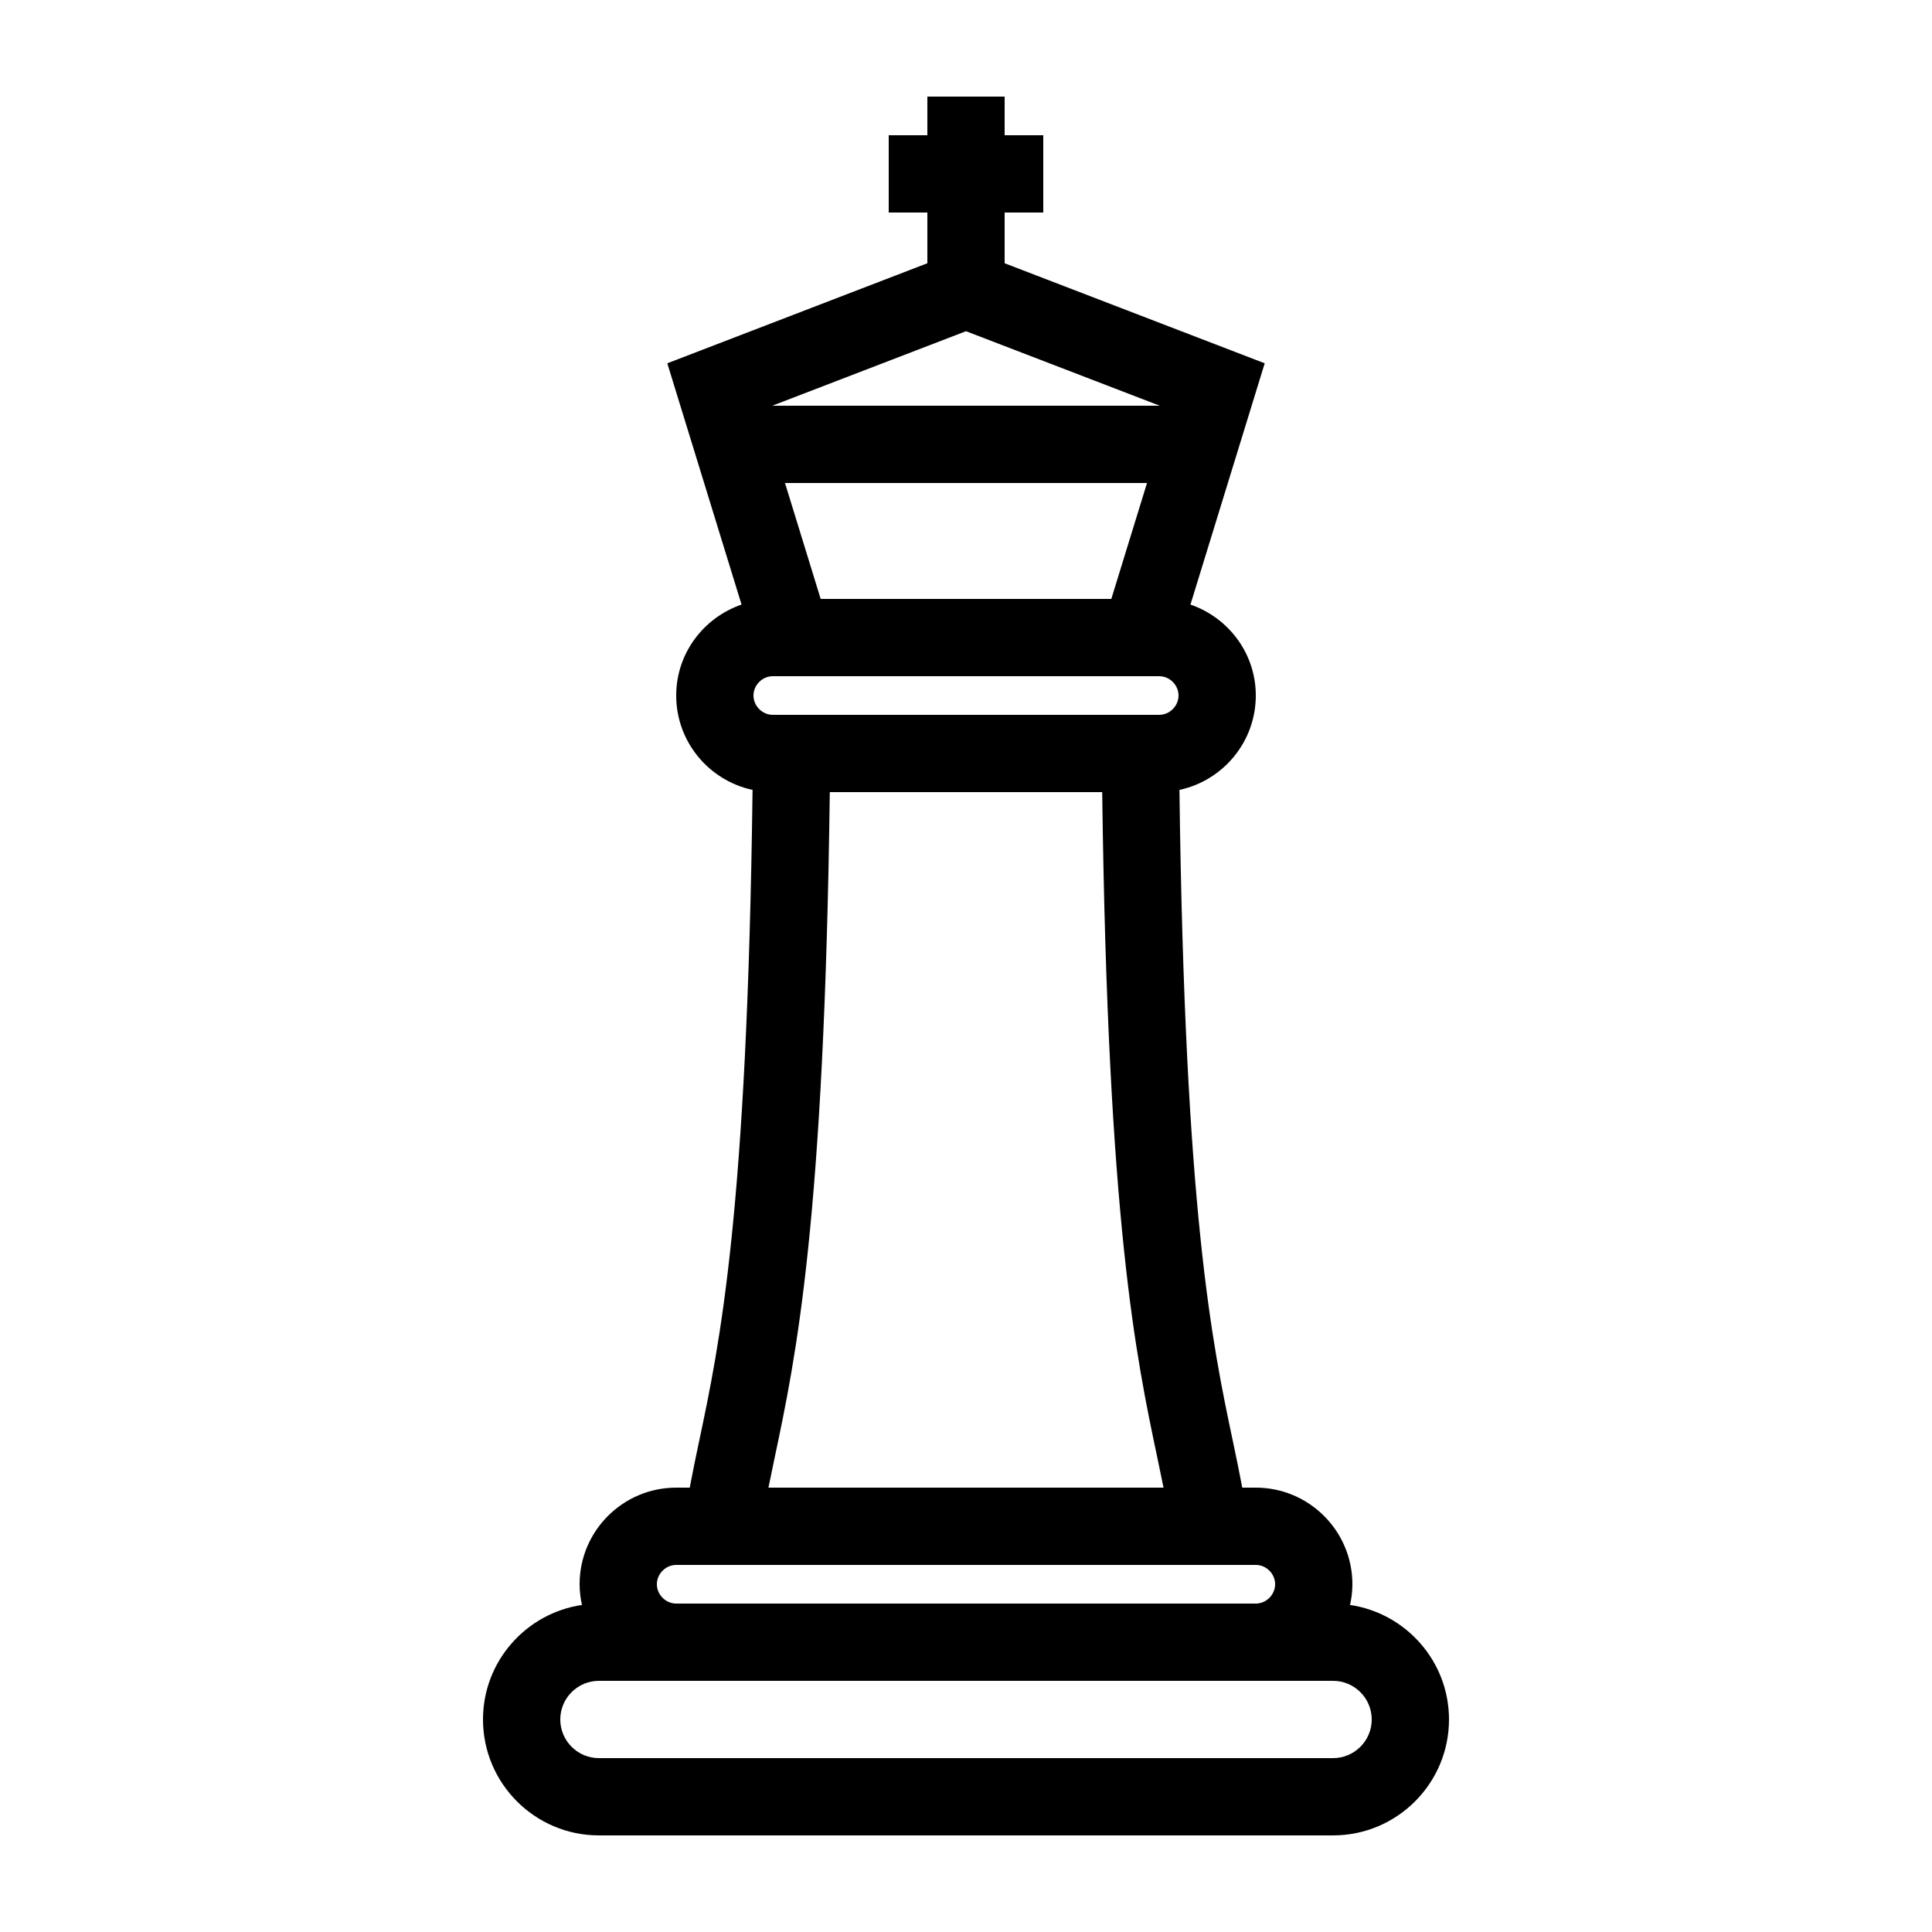
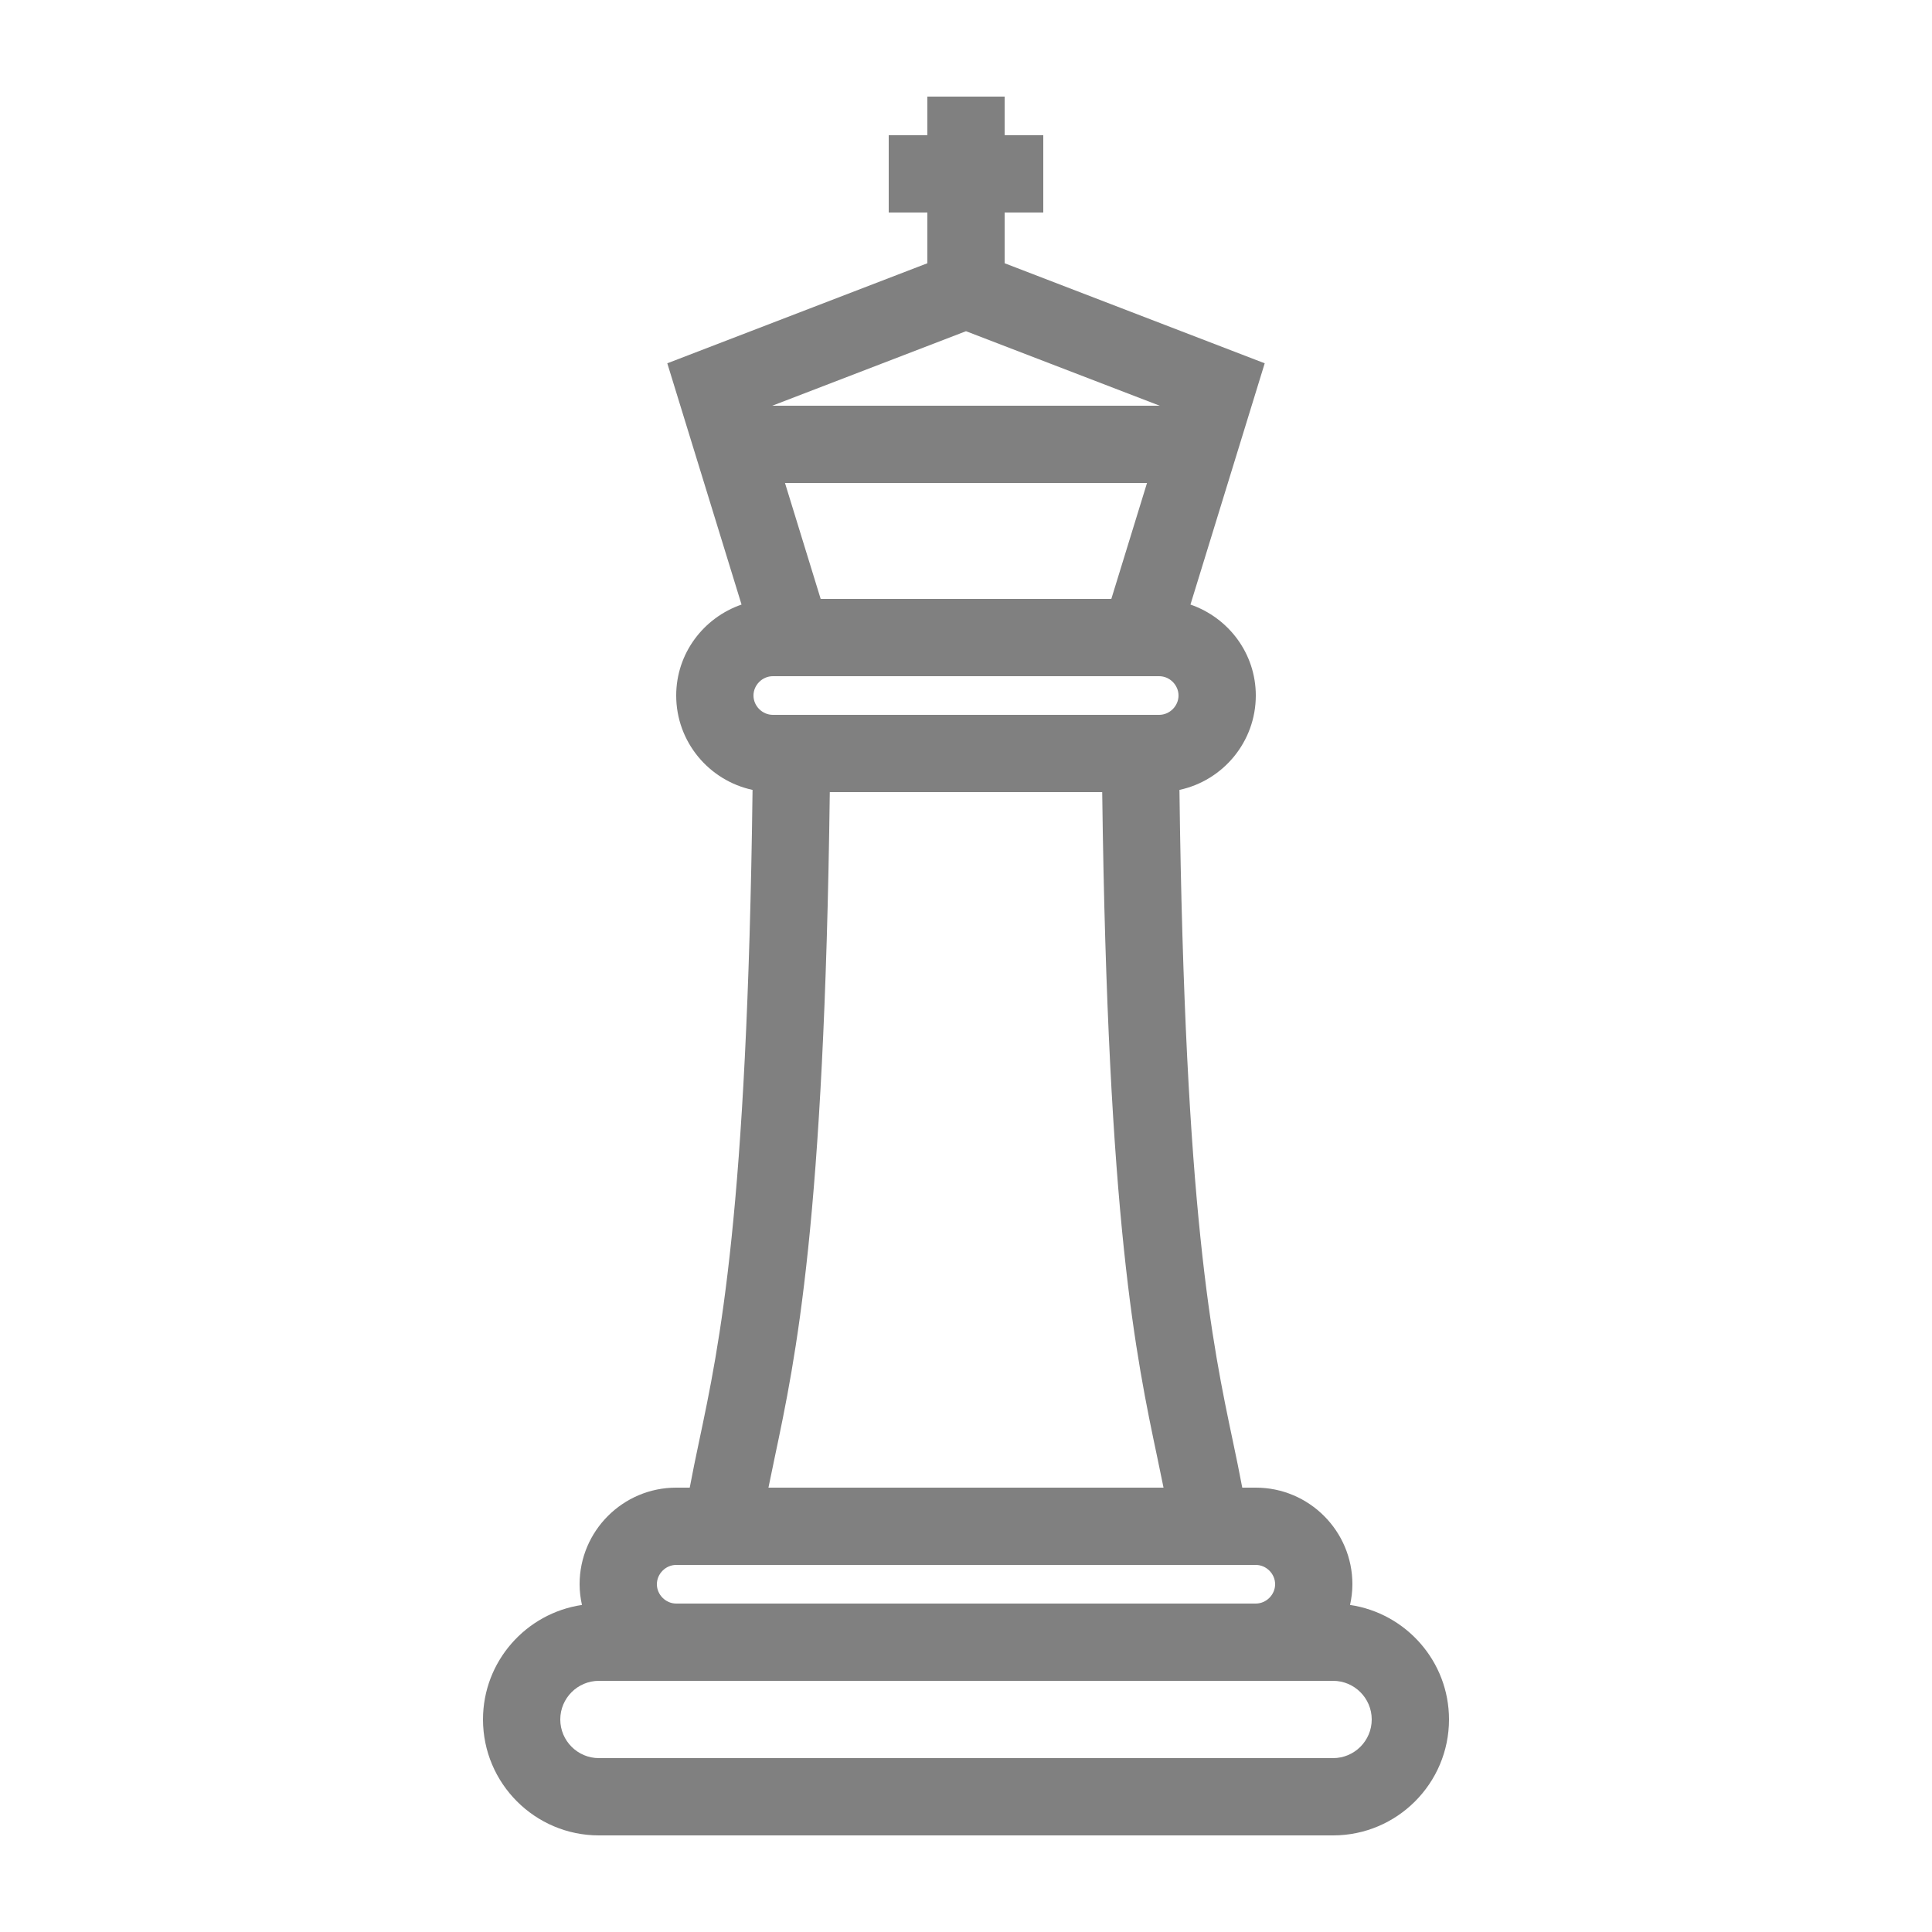
- <svg xmlns="http://www.w3.org/2000/svg" width="100" height="100" viewBox="0 0 100 100" version="1.1" xml:space="preserve" fill="currentColor">
+ <svg xmlns="http://www.w3.org/2000/svg" width="100" height="100" viewBox="0 0 100 100" version="1.1" xml:space="preserve" fill="gray">
  <path d="M69.878,83.072C69.954,82.726,70,82.369,70,82c0-2.757-2.243-5-5-5h-0.701c-0.146-0.783-0.308-1.559-0.48-2.377   c-1.07-5.061-2.495-11.818-2.771-33.738C63.303,40.402,65,38.397,65,36c0-2.188-1.421-4.031-3.382-4.708l3.843-12.488L52,13.626V11   h2V7h-2V5h-4v2h-2v4h2v2.626l-13.461,5.178l3.843,12.488C36.421,31.969,35,33.813,35,36c0,2.397,1.697,4.402,3.952,4.885   c-0.275,21.92-1.7,28.677-2.771,33.738c-0.173,0.818-0.334,1.594-0.48,2.377H35c-2.757,0-5,2.243-5,5   c0,0.369,0.046,0.726,0.122,1.072C27.229,83.499,25,85.99,25,89c0,3.309,2.691,6,6,6h38c3.309,0,6-2.691,6-6   C75,85.99,72.771,83.499,69.878,83.072z M40,37c-0.542,0-1-0.458-1-1s0.458-1,1-1h20c0.542,0,1,0.458,1,1s-0.458,1-1,1H40z    M59.369,25l-1.847,6H42.478l-1.847-6H59.369z M39.972,21L50,17.143L60.028,21H39.972z M40.096,75.451   C41.198,70.234,42.667,63.267,42.95,41h14.1c0.283,22.267,1.752,29.234,2.854,34.451c0.114,0.54,0.22,1.046,0.32,1.549H39.775   C39.876,76.497,39.981,75.99,40.096,75.451z M35,81h30c0.542,0,1,0.458,1,1s-0.458,1-1,1H35c-0.542,0-1-0.458-1-1S34.458,81,35,81z    M69,91H31c-1.103,0-2-0.897-2-2s0.897-2,2-2h38c1.103,0,2,0.897,2,2S70.103,91,69,91z" />
</svg>
